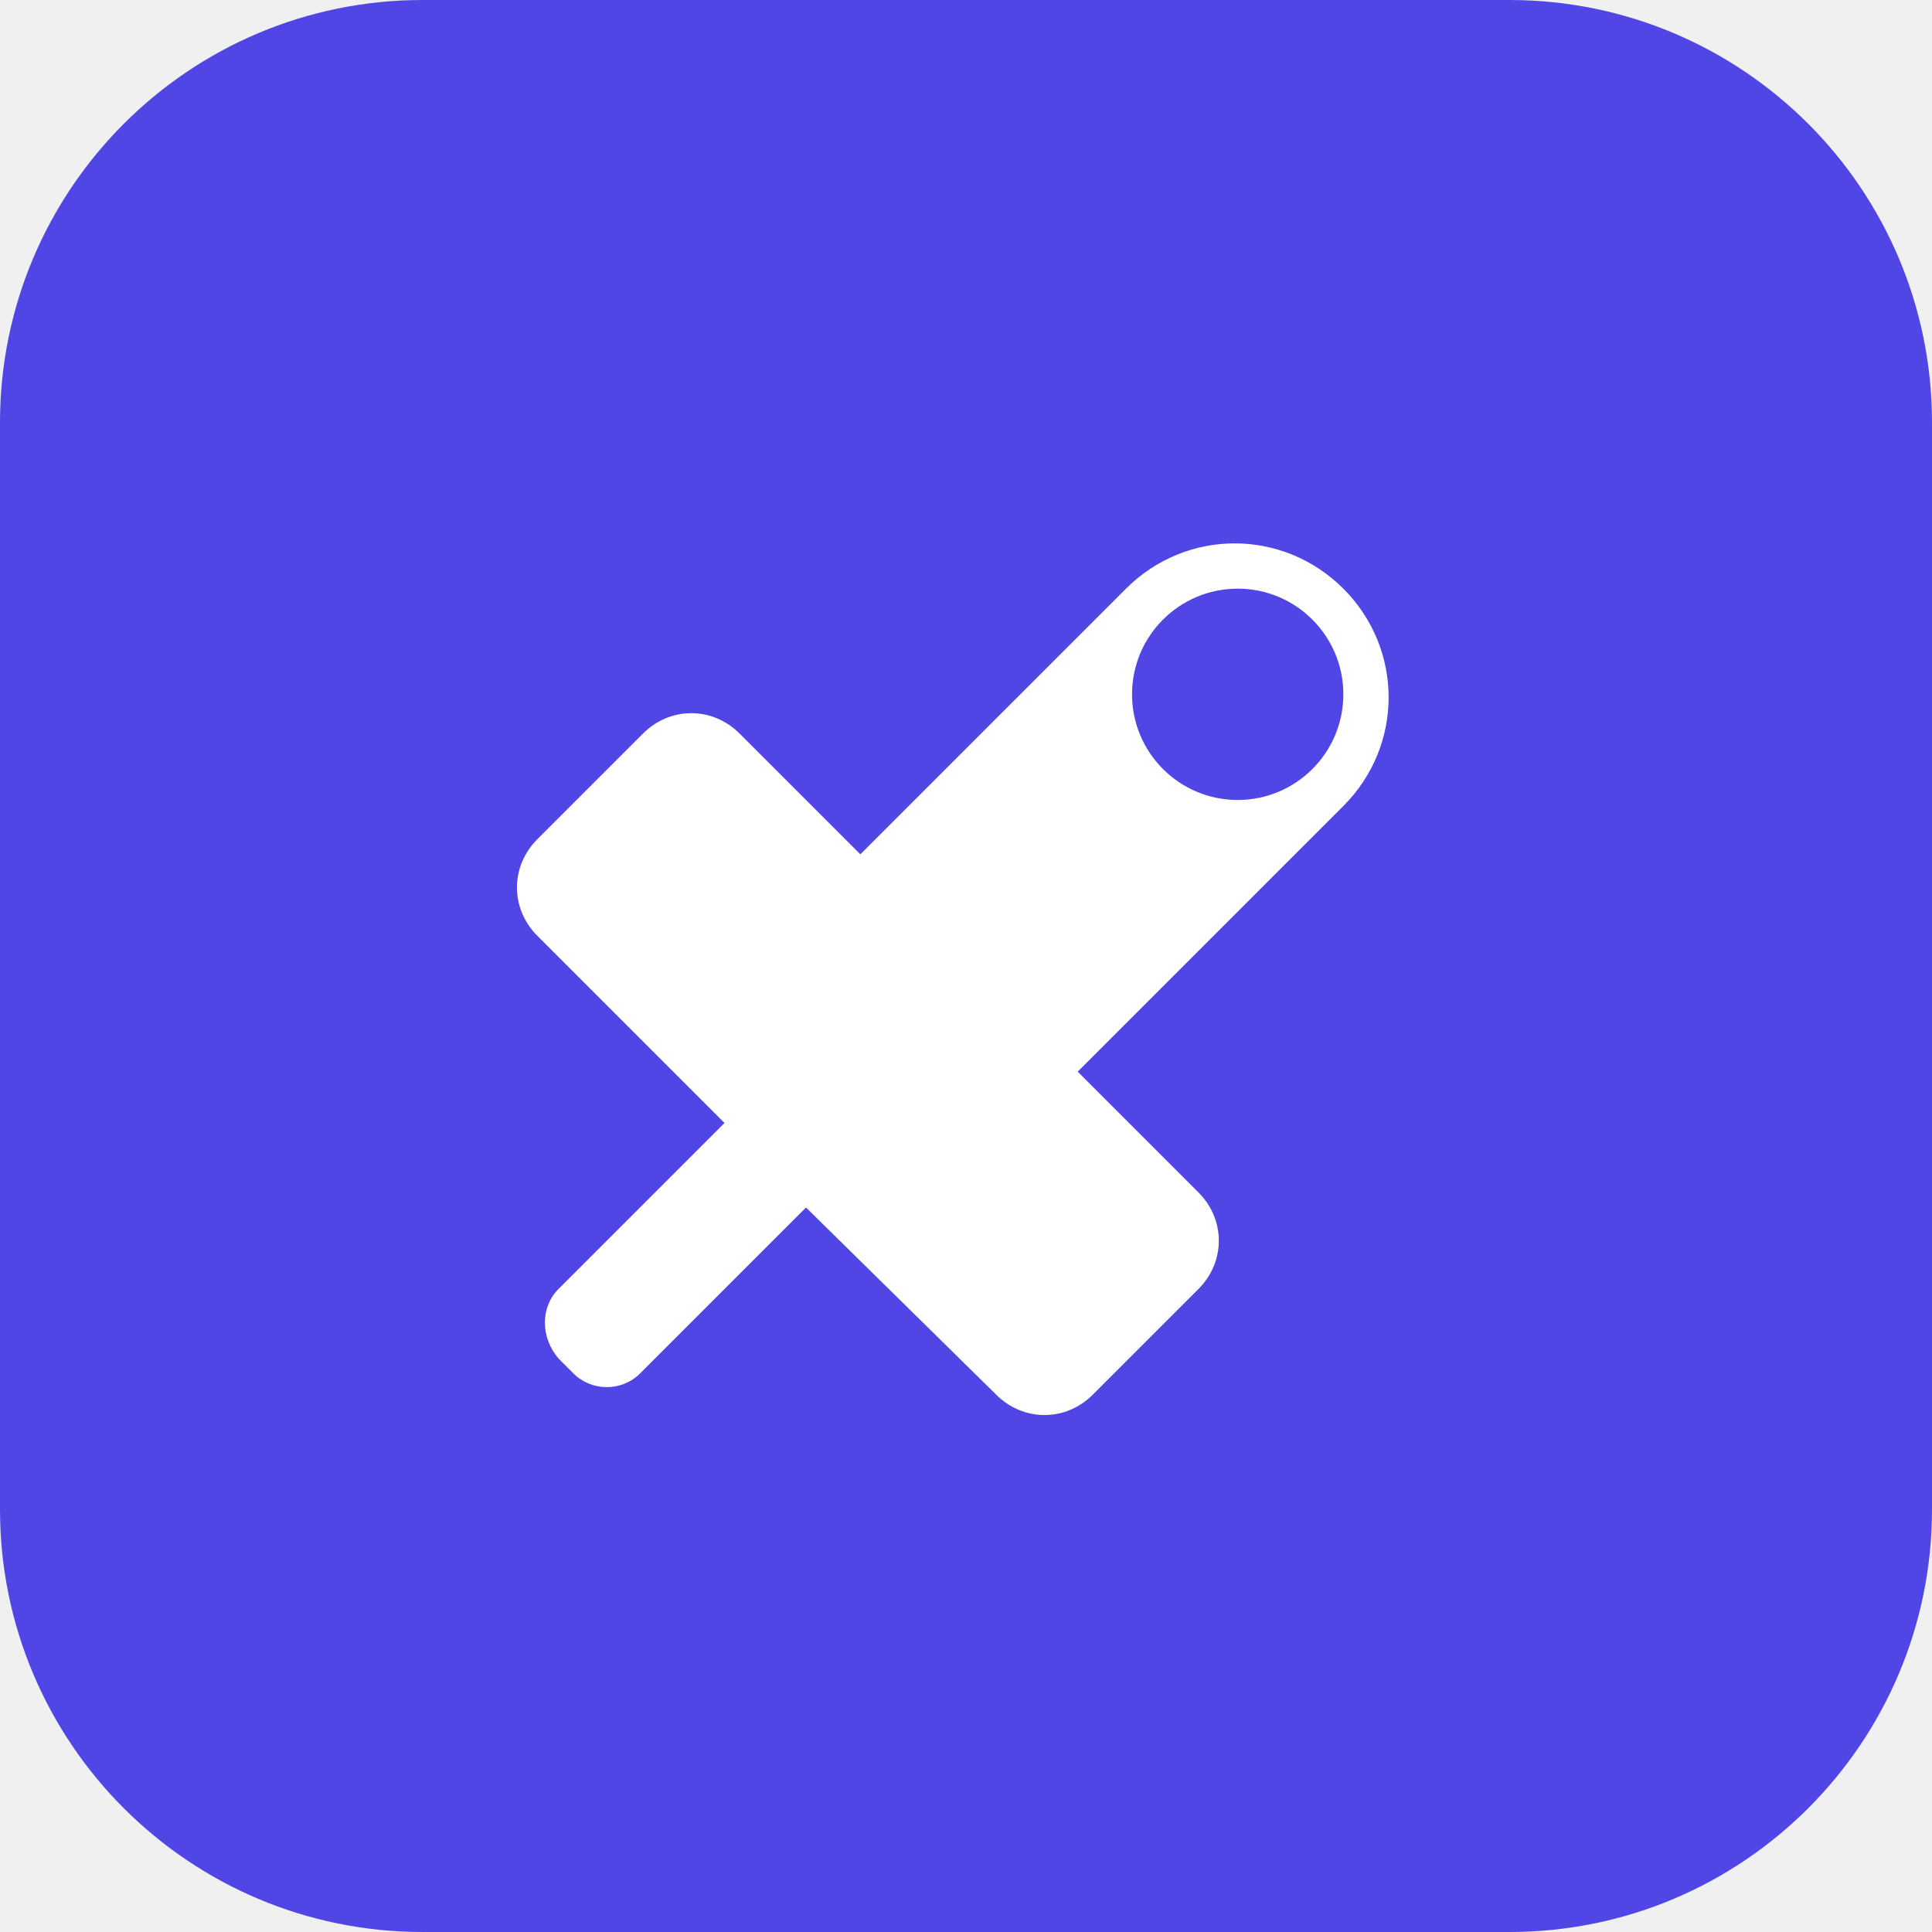
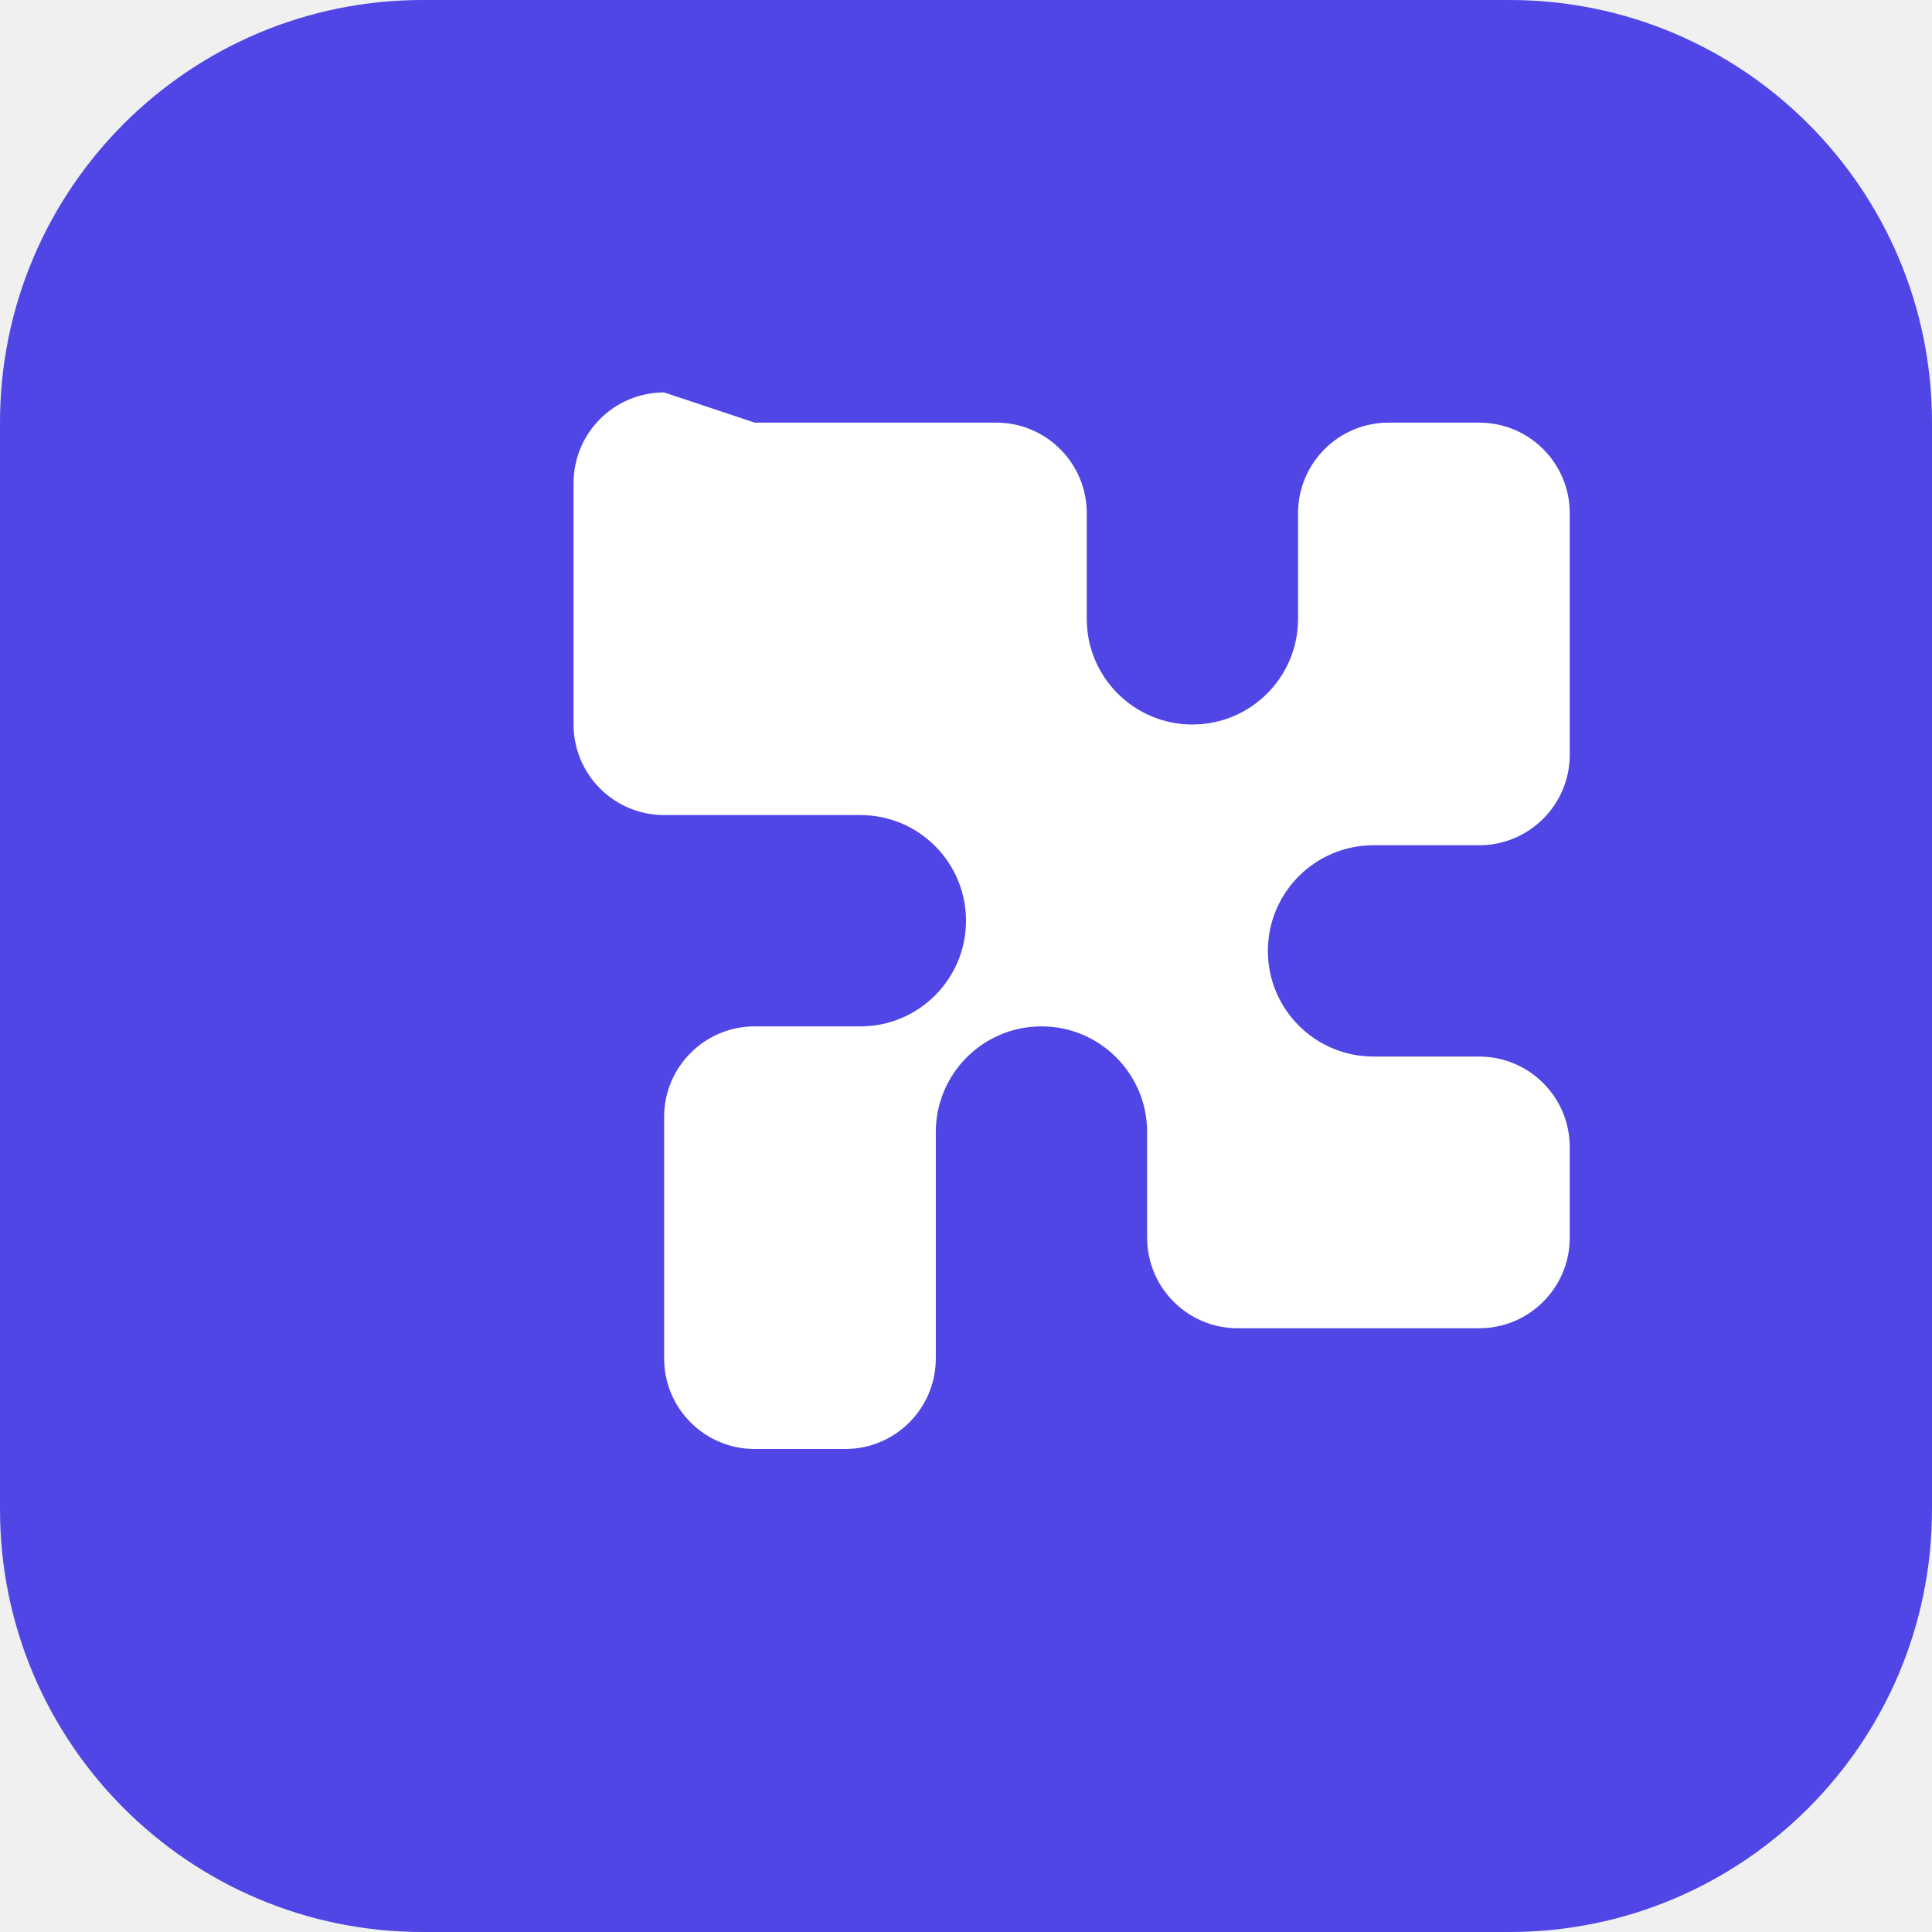
<svg xmlns="http://www.w3.org/2000/svg" width="64" height="64" viewBox="0 0 64 64" fill="none">
  <rect width="64" height="64" rx="14" fill="#4f46e5" />
-   <path d="M44.5 19.5C42.5 17.5 39.3 17.5 37.3 19.5L28.5 28.3L24.5 24.3C23.6 23.4 22.2 23.4 21.3 24.3L17.8 27.8C16.9 28.7 16.9 30.1 17.8 31L24 37.2L18.5 42.7C17.9 43.3 17.9 44.3 18.5 45L19 45.5C19.6 46.1 20.6 46.1 21.2 45.5L26.7 40L33 46.2C33.9 47.1 35.3 47.1 36.2 46.2L39.7 42.7C40.6 41.8 40.6 40.4 39.7 39.5L35.7 35.5L44.5 26.7C46.5 24.7 46.5 21.5 44.5 19.5Z" fill="white" />
-   <circle cx="41" cy="23" r="3.5" fill="#4f46e5" />
+   <path d="M25 14h8a3 3 0 0 1 3 3v3.5a3.5 3.5 0 0 0 7 0V17a3 3 0 0 1 3-3h3a3 3 0 0 1 3 3v8a3 3 0 0 1-3 3h-3.5a3.5 3.5 0 0 0 0 7H49a3 3 0 0 1 3 3v3a3 3 0 0 1-3 3h-8a3 3 0 0 1-3-3v-3.5a3.5 3.5 0 0 0-7 0V45a3 3 0 0 1-3 3h-3a3 3 0 0 1-3-3v-8a3 3 0 0 1 3-3h3.5a3.5 3.5 0 0 0 0-7H22a3 3 0 0 1-3-3v-8a3 3 0 0 1 3-3z" fill="white" />
</svg>
